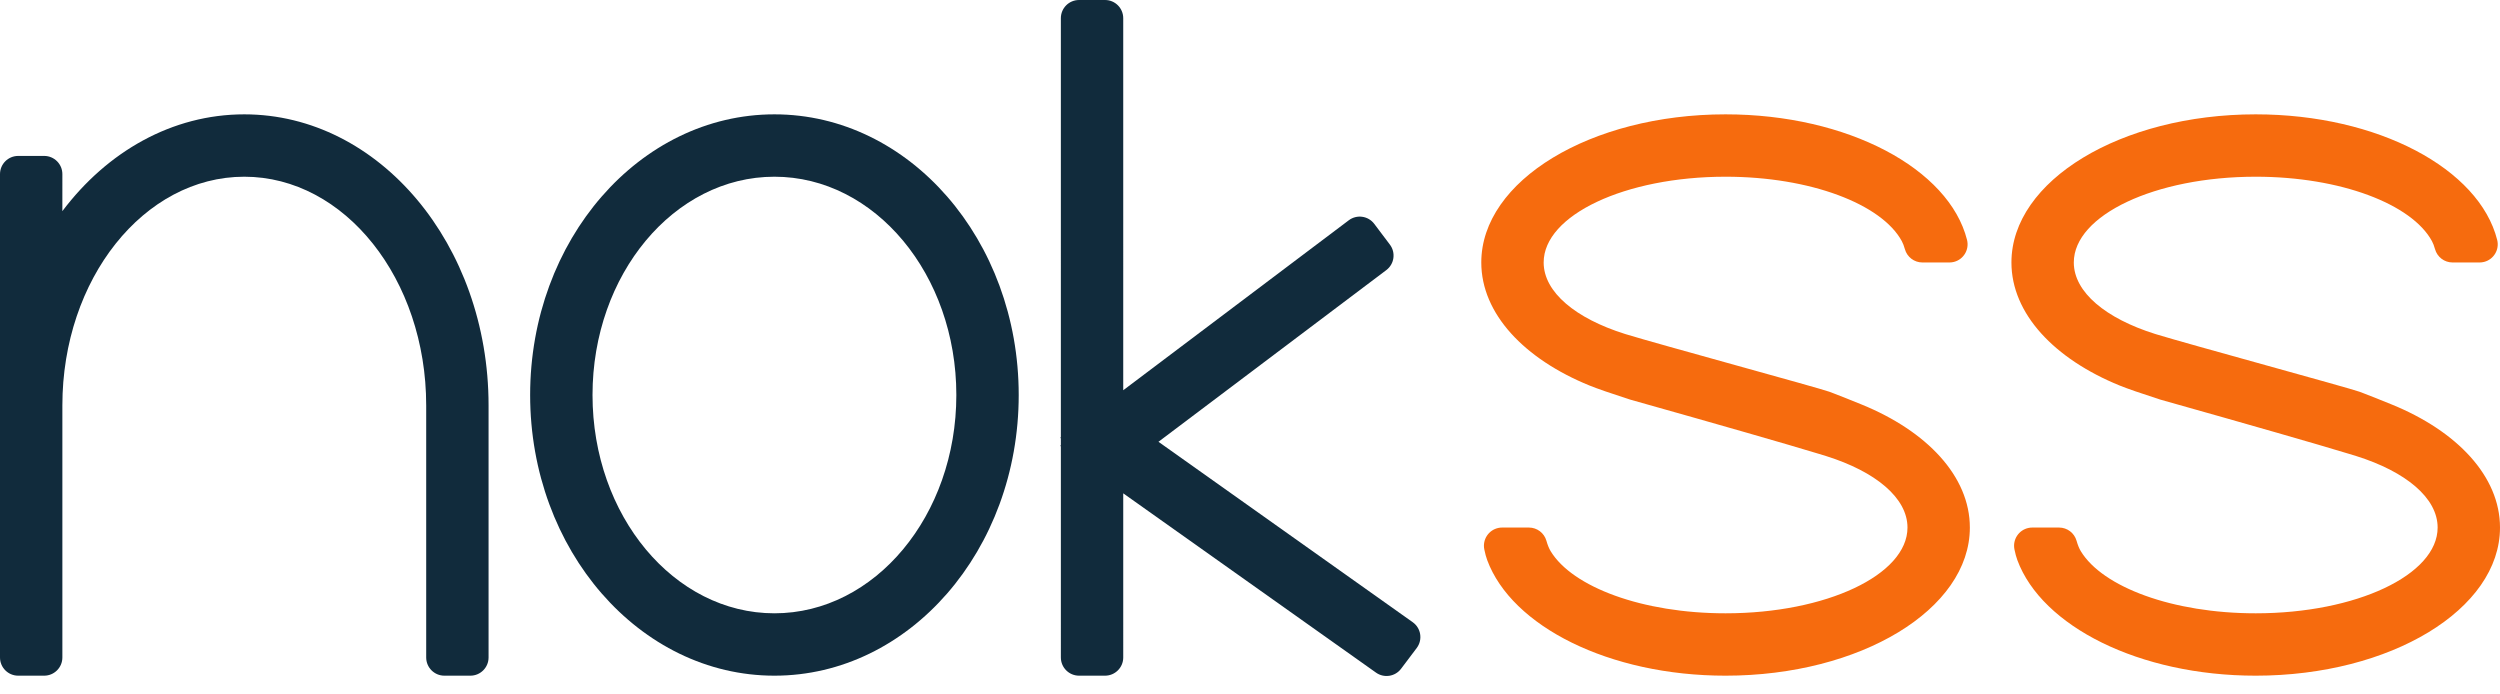
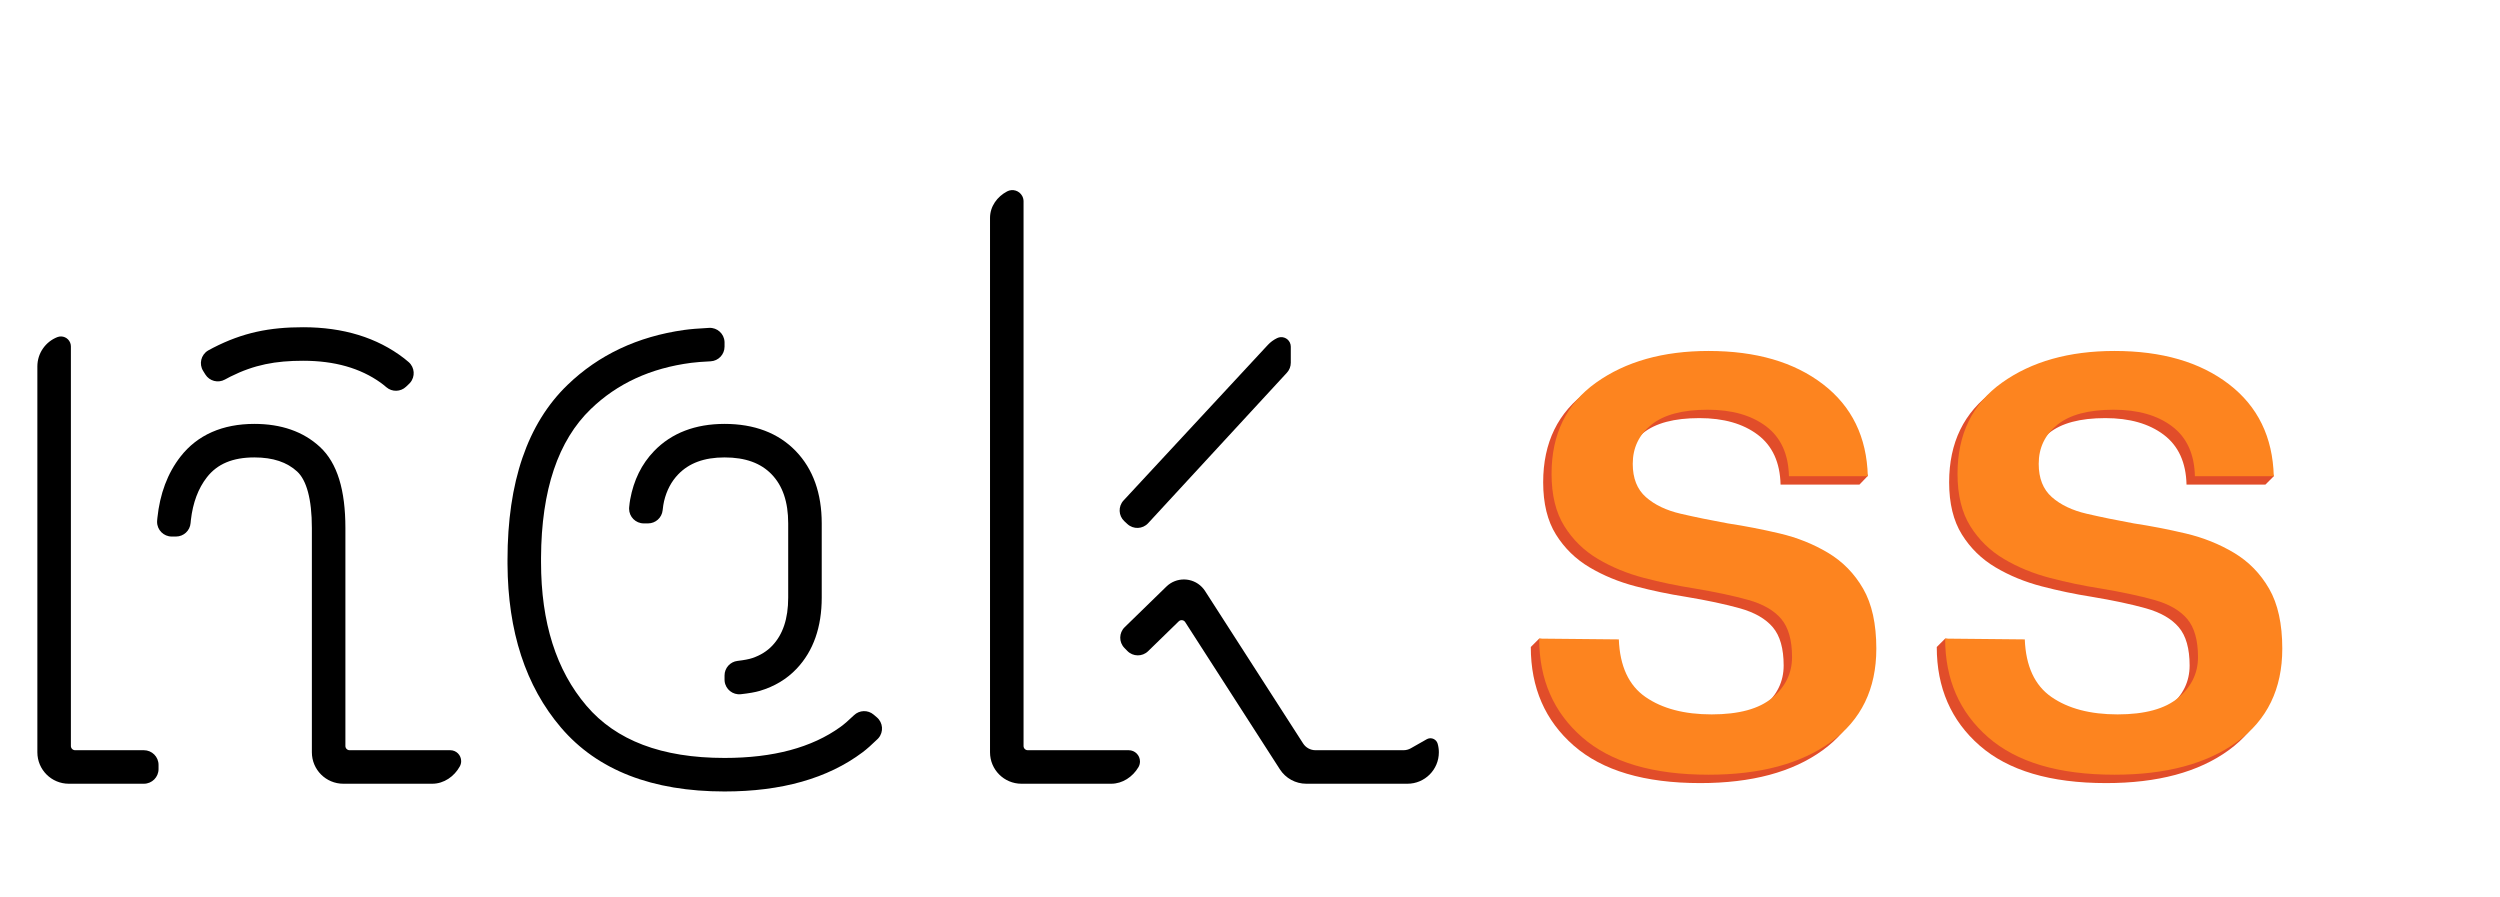
- <svg xmlns="http://www.w3.org/2000/svg" width="962px" height="267px" viewBox="0 0 962 267" version="1.1">
+ <svg xmlns="http://www.w3.org/2000/svg" width="1193px" height="428px" viewBox="0 0 1193 428" version="1.1">
  <g id="logo-light" stroke="none" stroke-width="1" fill="none" fill-rule="evenodd">
-     <path d="M7,60 L17,60 C20.866,59.999 24,63.133 24,66.999 C24,66.999 24,67 23.999,67 L23.997,81.251 L23.997,81.251 C41.207,58.386 66.194,44 94,44 C145.915,44 188,94.144 188,156 L188,253 C188,256.866 184.866,260 181,260 L171,260 C167.134,260 164,256.866 164,253 L164,156 L164,156 C164,107.399 132.66,68 94,68 C55.34,68 24,107.399 24,156 L24,253 C24,256.866 20.866,260 17,260 L7,260 C3.134,260 4.73447626e-16,256.866 0,253 L0,67 C1.24339826e-15,63.134 3.134,60 7,60 Z" id="Path" fill="#112B3C" />
-     <path d="M298,44 C349.915,44 392,92.353 392,152 C392,211.647 349.915,260 298,260 C246.085,260 204,211.647 204,152 C204,92.353 246.085,44 298,44 Z M298,68 C259.34,68 228,105.608 228,152 C228,198.392 259.34,236 298,236 C336.66,236 368,198.392 368,152 C368,105.608 336.66,68 298,68 Z" id="Shape" fill="#112B3C" />
-     <path d="M432.219,7 L432.22,150.165 L432.22,150.165 L519.01,84.764 C522.098,82.437 526.487,83.054 528.813,86.142 L534.832,94.128 C537.158,97.216 536.541,101.605 533.454,103.931 C533.454,103.931 533.454,103.931 533.454,103.931 L445.777,169.999 L445.777,169.999 L543.614,239.428 C546.766,241.666 547.509,246.035 545.271,249.188 C545.233,249.243 545.193,249.296 545.153,249.35 L539.137,257.333 C536.858,260.358 532.586,261.021 529.497,258.83 L432.22,189.834 L432.22,189.834 L432.222,253 C432.222,256.866 429.088,260 425.222,260 C425.222,260 425.222,260 425.222,260 L415.222,260 C411.356,260 408.222,256.866 408.222,253 L408.22,171.749 L408.22,171.749 L408,171.584 L408.22,171.291 L408.22,168.708 L408,168.416 L408.22,168.25 L408.219,7 C408.219,3.134 411.353,-2.31404626e-05 415.219,-5.16861407e-05 C415.219,-5.16862679e-05 415.219,-5.16863315e-05 415.219,0 L425.219,0 C429.085,5.79115863e-05 432.219,3.134 432.219,7 Z" id="Path" fill="#112B3C" />
-     <path d="M664,44 C711.043,44 750.015,64.955 756.915,92.311 C756.915,92.311 756.915,92.311 756.915,92.311 C757.858,96.05 755.592,99.845 751.853,100.788 C751.295,100.929 750.721,101 750.146,101 L739.745,101 C736.602,101.001 733.843,98.906 733,95.877 C732.654,94.635 732.26,93.607 731.818,92.793 C724.079,78.538 696.65,68 664,68 C625.34,68 594,82.775 594,101 C594,112.457 606.385,122.551 625.188,128.467 L625.76,128.645 C637.852,132.37 700.052,149.303 703.908,150.734 L705.354,151.278 C708.056,152.308 711.726,153.767 716.362,155.656 C741.475,165.889 758,183.275 758,203.001 C758,234.481 715.915,260.001 664,260.001 C619.174,260.001 581.676,240.974 572.272,215.512 C571.86,214.397 571.488,213.025 571.157,211.396 C570.387,207.608 572.833,203.912 576.621,203.141 C577.081,203.048 577.549,203.001 578.019,203.001 L588.325,203.001 C591.454,203.001 594.203,205.077 595.059,208.087 C595.528,209.738 596.073,211.077 596.696,212.102 C605.077,225.901 632.037,236.001 664,236.001 C702.66,236.001 734,221.226 734,203.001 C734,191.544 721.615,181.45 702.812,175.534 L699.924,174.648 C687.104,170.755 662.896,163.795 627.3,153.769 C619.821,151.36 614.6,149.552 611.638,148.345 C586.525,138.112 570,120.726 570,101 C570,69.52 612.085,44 664,44 Z" id="Path" fill="#F66B0E" />
-     <path d="M868,44 C915.043,44 954.015,64.955 960.915,92.311 C960.915,92.311 960.915,92.311 960.915,92.311 C961.858,96.05 959.592,99.845 955.853,100.788 C955.295,100.929 954.721,101 954.146,101 L943.745,101 C940.602,101.001 937.843,98.906 937,95.877 C936.654,94.635 936.26,93.607 935.818,92.793 C928.079,78.538 900.65,68 868,68 C829.34,68 798,82.775 798,101 C798,112.457 810.385,122.551 829.188,128.467 L829.76,128.645 C841.852,132.37 904.052,149.303 907.908,150.734 L909.354,151.278 C912.056,152.308 915.726,153.767 920.362,155.656 C945.475,165.889 962,183.275 962,203.001 C962,234.481 919.915,260.001 868,260.001 C823.174,260.001 785.676,240.974 776.272,215.512 C775.86,214.397 775.488,213.025 775.157,211.396 C774.387,207.608 776.833,203.912 780.621,203.141 C781.081,203.048 781.549,203.001 782.019,203.001 L792.325,203.001 C795.454,203.001 798.203,205.077 799.059,208.087 C799.528,209.738 800.073,211.077 800.696,212.102 C809.077,225.901 836.037,236.001 868,236.001 C906.66,236.001 938,221.226 938,203.001 C938,191.544 925.615,181.45 906.812,175.534 L903.924,174.648 C891.104,170.755 866.896,163.795 831.3,153.769 C823.821,151.36 818.6,149.552 815.638,148.345 C790.525,138.112 774,120.726 774,101 C774,69.52 816.085,44 868,44 Z" id="Path-Copy" fill="#F66B0E" />
+     <path d="M33.829,165.311 L33.829,356 C33.829,357.105 34.724,358 35.829,358 L68.656,358 C72.522,358 75.656,361.134 75.656,365 L75.656,367 C75.656,370.866 72.522,374 68.656,374 L32.83,374 L32.83,374 C24.546,374 17.83,367.284 17.83,359 L17.83,174.847 C17.83,168.505 21.766,163.082 27.329,160.888 C27.329,160.888 27.329,160.888 27.329,160.888 C29.772,159.924 32.534,161.124 33.497,163.567 C33.717,164.122 33.829,164.714 33.829,165.311 Z M121.401,202.282 C134.13,202.282 144.686,205.901 152.657,213.26 C161.032,220.99 164.825,233.974 164.825,251.979 L164.824,356 C164.824,357.105 165.719,358 166.824,358 C166.824,358 166.824,358 166.824,358 L214.86,358 C217.737,358 220.07,360.333 220.07,363.211 C220.07,364.09 219.848,364.955 219.423,365.726 C219.423,365.726 219.423,365.726 219.423,365.726 C216.781,370.52 211.845,374 206.282,374 L163.825,374 C155.541,374 148.825,367.284 148.825,359 L148.825,251.979 C148.825,238.004 146.222,229.094 141.805,225.016 C136.984,220.567 130.32,218.282 121.401,218.282 C110.954,218.282 103.657,221.442 98.744,227.746 C94.625,233.031 92.047,239.801 91.084,248.179 C91.037,248.588 90.993,249.056 90.952,249.584 C90.667,253.227 87.627,256.038 83.972,256.038 L81.965,256.038 C78.099,256.04 74.963,252.907 74.962,249.041 C74.962,248.864 74.968,248.688 74.982,248.511 C75.018,248.037 75.056,247.606 75.096,247.22 C76.293,235.66 79.941,225.844 86.125,217.91 C94.25,207.486 106.264,202.282 121.401,202.282 Z M144.648,156.155 C163.794,156.155 179.949,161.088 192.812,170.974 C193.452,171.466 194.184,172.07 195.01,172.788 C197.926,175.326 198.234,179.748 195.697,182.665 C195.553,182.83 195.401,182.988 195.242,183.139 L193.766,184.545 C191.165,187.022 187.113,187.129 184.386,184.793 C183.363,183.916 182.471,183.206 181.711,182.661 C171.943,175.664 159.677,172.155 144.648,172.155 C131.474,172.155 121.368,174.039 109.976,179.714 C109.25,180.075 108.364,180.545 107.317,181.124 C104.052,182.929 99.945,181.856 97.981,178.684 L96.919,176.97 C94.885,173.683 95.9,169.368 99.187,167.333 C99.282,167.274 99.379,167.218 99.478,167.165 C100.325,166.695 101.06,166.3 101.683,165.979 C115.887,158.679 128.655,156.155 144.648,156.155 Z" id="Shape" fill="#000000" fill-rule="nonzero" />
+     <path d="M345.753,163.45 L345.753,165.427 C345.752,169.156 342.827,172.23 339.102,172.416 C335.173,172.61 332.092,172.853 329.856,173.143 C310.444,175.665 294.547,183.023 281.936,195.191 C266.373,210.206 258.343,233.7 258.184,266.123 L258.182,268.215 C258.182,297.168 265.464,319.924 279.883,336.822 C293.969,353.328 315.71,361.69 345.753,361.69 C369.087,361.69 387.42,356.726 401.047,346.904 C402.809,345.634 404.967,343.769 407.522,341.31 C410.113,338.811 414.176,338.688 416.915,341.024 L418.448,342.332 C421.388,344.843 421.736,349.262 419.225,352.202 C419.087,352.364 418.94,352.521 418.786,352.668 C415.966,355.417 413.591,357.516 411.662,358.967 C395.006,371.486 372.933,377.69 345.753,377.69 C311.344,377.69 285.115,367.602 267.713,347.208 C250.815,327.406 242.352,301.29 242.185,269.19 L242.182,267.108 C242.182,230.177 251.614,202.212 270.826,183.676 C285.711,169.316 304.322,160.587 326.441,157.463 C329.3,157.059 333.284,156.726 338.393,156.462 C342.254,156.264 345.545,159.232 345.744,163.093 C345.75,163.212 345.753,163.331 345.753,163.45 Z M345.753,202.282 C359.864,202.282 371.367,206.567 379.738,215.244 C388.045,223.853 392.129,235.509 392.129,249.765 L392.129,285.189 C392.129,299.171 388.189,310.618 380.161,319.101 C375.438,324.091 369.55,327.602 362.6,329.676 C360.467,330.312 357.442,330.847 353.523,331.28 C349.68,331.705 346.22,328.934 345.795,325.092 C345.767,324.836 345.753,324.578 345.753,324.321 L345.753,322.336 C345.752,318.783 348.413,315.793 351.942,315.382 C355.083,315.015 357.442,314.564 359.019,314.03 C362.902,312.716 366.053,310.731 368.54,308.103 C373.55,302.81 376.129,295.315 376.129,285.189 L376.129,249.765 C376.129,239.421 373.448,231.766 368.225,226.353 C363.066,221.008 355.75,218.282 345.753,218.282 C336.011,218.282 328.819,220.997 323.65,226.353 C320.404,229.718 318.139,233.949 316.89,239.154 C316.631,240.232 316.405,241.682 316.212,243.502 C315.835,247.064 312.831,249.766 309.25,249.765 L307.203,249.765 C303.337,249.765 300.203,246.631 300.203,242.765 C300.203,242.541 300.214,242.318 300.235,242.095 C300.381,240.572 300.547,239.302 300.732,238.286 C302.399,229.15 306.183,221.414 312.137,215.244 C320.498,206.578 331.879,202.282 345.753,202.282 Z" id="Shape" fill="#000000" fill-rule="nonzero" />
+     <path d="M488.438,96.067 L488.438,356 C488.438,357.105 489.333,358 490.438,358 L538.62,358 C541.59,358 543.999,360.408 543.999,363.379 C543.999,364.343 543.739,365.29 543.248,366.12 C543.248,366.12 543.248,366.12 543.248,366.12 C540.529,370.71 535.674,374 530.264,374 L487.438,374 C479.154,374 472.438,367.284 472.438,359 L472.438,103.999 C472.438,98.482 475.861,93.827 480.594,91.333 C480.594,91.333 480.594,91.333 480.594,91.333 C483.208,89.956 486.444,90.959 487.821,93.573 C488.226,94.342 488.438,95.198 488.438,96.067 Z M536.697,299.297 L556.588,279.922 C561.336,275.298 568.933,275.398 573.557,280.145 C574.118,280.721 574.619,281.351 575.054,282.027 L621.85,354.787 C623.138,356.789 625.356,358 627.738,358 L669.775,358 C670.987,358 672.178,357.685 673.232,357.087 L680.838,352.767 C682.558,351.789 684.745,352.392 685.723,354.113 C685.864,354.362 685.976,354.628 686.054,354.904 C686.054,354.904 686.054,354.904 686.054,354.904 C686.43,356.229 686.624,357.608 686.624,359 C686.624,367.284 679.908,374 671.624,374 L623.372,374 C618.269,374 613.516,371.406 610.756,367.114 L565.568,296.858 C564.971,295.929 563.733,295.66 562.804,296.258 C562.692,296.33 562.586,296.414 562.491,296.507 L547.86,310.758 C545.091,313.456 540.659,313.398 537.962,310.629 C537.962,310.629 537.962,310.629 537.962,310.628 L536.566,309.196 C533.869,306.426 533.927,301.994 536.697,299.297 Z M615.964,165.424 L615.964,173.112 C615.964,174.871 615.302,176.565 614.11,177.857 L547.889,249.675 C545.268,252.517 540.839,252.697 537.997,250.076 C537.992,250.071 537.987,250.067 537.982,250.062 L536.531,248.716 C533.697,246.087 533.53,241.658 536.159,238.823 L604.966,164.646 L604.966,164.646 C606.255,163.257 607.781,162.139 609.453,161.334 C609.453,161.334 609.453,161.334 609.453,161.334 C611.712,160.245 614.425,161.194 615.514,163.453 C615.81,164.068 615.964,164.742 615.964,165.424 Z" id="Shape" fill="#000000" fill-rule="nonzero" />
+     <path d="M811.309,373.69 C835.909,373.69 855.404,368.462 869.795,358.007 C884.187,347.553 891.382,332.731 891.382,313.543 C891.382,301.735 889.291,292.202 885.109,284.945 C880.927,277.688 875.331,271.969 868.319,267.787 C861.308,263.605 853.621,260.53 845.257,258.562 C836.893,256.594 828.652,254.995 820.534,253.765 C812.416,252.289 804.913,250.751 798.025,249.153 C791.137,247.554 785.602,244.909 781.42,241.219 C777.238,237.529 775.147,232.24 775.147,225.352 C775.147,217.726 778.099,211.514 784.003,206.718 C789.907,201.921 798.886,199.522 810.94,199.522 C822.502,199.522 831.788,202.167 838.799,207.456 C845.811,212.744 849.439,220.678 849.685,231.256 L887.323,231.256 L891.382,227.028 C882.616,206.875 874.129,193.648 865.921,187.345 C852.145,176.767 833.941,171.478 811.309,171.478 C789.661,171.478 771.764,176.521 757.62,186.607 C743.475,196.693 736.402,211.207 736.402,230.149 C736.402,240.235 738.432,248.537 742.49,255.056 C746.549,261.575 751.9,266.803 758.542,270.739 C765.184,274.675 772.503,277.688 780.497,279.779 C788.492,281.87 796.426,283.531 804.298,284.761 C814.63,286.483 823.302,288.328 830.312,290.296 C837.323,292.264 842.551,295.277 845.995,299.337 C849.439,303.396 851.161,309.484 851.161,317.602 C851.161,325.228 848.024,331.685 841.751,336.974 C835.479,342.264 825.823,344.908 812.785,344.908 C799.747,344.908 789.231,342.14 781.236,336.606 C773.24,331.07 768.997,321.907 768.505,309.115 L734.498,304.746 L730.498,308.746 C730.498,328.18 737.324,343.863 750.977,355.793 C764.63,367.724 784.741,373.69 811.309,373.69 Z M1005.034,373.69 C1029.634,373.69 1049.13,368.462 1063.521,358.007 C1077.911,347.553 1085.107,332.731 1085.107,313.543 C1085.107,301.735 1083.016,292.202 1078.834,284.945 C1074.652,277.688 1069.055,271.969 1062.044,267.787 C1055.034,263.605 1047.346,260.53 1038.982,258.562 C1030.618,256.594 1022.377,254.995 1014.259,253.765 C1006.141,252.289 998.638,250.751 991.75,249.153 C984.862,247.554 979.327,244.909 975.145,241.219 C970.963,237.529 968.872,232.24 968.872,225.352 C968.872,217.726 971.824,211.514 977.728,206.718 C983.632,201.921 992.611,199.522 1004.665,199.522 C1016.227,199.522 1025.514,202.167 1032.524,207.456 C1039.535,212.744 1043.164,220.678 1043.41,231.256 L1081.048,231.256 L1085.107,227.205 C1076.257,206.869 1067.77,193.583 1059.646,187.345 C1045.87,176.767 1027.666,171.478 1005.034,171.478 C983.386,171.478 965.49,176.521 951.345,186.607 C937.199,196.693 930.127,211.207 930.127,230.149 C930.127,240.235 932.157,248.537 936.216,255.056 C940.274,261.575 945.625,266.803 952.267,270.739 C958.909,274.675 966.227,277.688 974.222,279.779 C982.217,281.87 990.151,283.531 998.023,284.761 C1008.355,286.483 1017.027,288.328 1024.037,290.296 C1031.049,292.264 1036.276,295.277 1039.72,299.337 C1043.164,303.396 1044.886,309.484 1044.886,317.602 C1044.886,325.228 1041.749,331.685 1035.476,336.974 C1029.204,342.264 1019.548,344.908 1006.51,344.908 C993.472,344.908 982.956,342.14 974.961,336.606 C966.966,331.07 962.722,321.907 962.23,309.115 L928.223,304.746 L924.223,308.746 C924.223,328.18 931.049,343.863 944.702,355.793 C958.356,367.724 978.466,373.69 1005.034,373.69 Z" id="Combined-Shape" fill="#E14D2A" fill-rule="nonzero" />
+     <path d="M815.309,369.69 C839.909,369.69 859.404,364.462 873.795,354.007 C888.187,343.553 895.382,328.731 895.382,309.543 C895.382,297.735 893.291,288.202 889.109,280.945 C884.927,273.688 879.331,267.969 872.319,263.787 C865.308,259.605 857.621,256.53 849.257,254.562 C840.893,252.594 832.652,250.995 824.534,249.765 C816.416,248.289 808.913,246.751 802.025,245.153 C795.137,243.554 789.602,240.909 785.42,237.219 C781.238,233.529 779.147,228.24 779.147,221.352 C779.147,213.726 782.099,207.514 788.003,202.718 C793.907,197.921 802.886,195.522 814.94,195.522 C826.502,195.522 835.788,198.167 842.799,203.456 C849.811,208.744 853.439,216.678 853.685,227.256 L891.323,227.256 C890.831,208.56 883.697,193.923 869.921,183.345 C856.145,172.767 837.941,167.478 815.309,167.478 C793.661,167.478 775.764,172.521 761.62,182.607 C747.475,192.693 740.402,207.207 740.402,226.149 C740.402,236.235 742.432,244.537 746.49,251.056 C750.549,257.575 755.9,262.803 762.542,266.739 C769.184,270.675 776.503,273.688 784.497,275.779 C792.492,277.87 800.426,279.531 808.298,280.761 C818.63,282.483 827.302,284.328 834.312,286.296 C841.323,288.264 846.551,291.277 849.995,295.337 C853.439,299.396 855.161,305.484 855.161,313.602 C855.161,321.228 852.024,327.685 845.751,332.974 C839.479,338.264 829.823,340.908 816.785,340.908 C803.747,340.908 793.231,338.14 785.236,332.606 C777.24,327.07 772.997,317.907 772.505,305.115 L734.498,304.746 C734.498,324.18 741.324,339.863 754.977,351.793 C768.63,363.724 788.741,369.69 815.309,369.69 Z M1009.034,369.69 C1033.634,369.69 1053.13,364.462 1067.521,354.007 C1081.911,343.553 1089.107,328.731 1089.107,309.543 C1089.107,297.735 1087.016,288.202 1082.834,280.945 C1078.652,273.688 1073.055,267.969 1066.044,263.787 C1059.034,259.605 1051.346,256.53 1042.982,254.562 C1034.618,252.594 1026.377,250.995 1018.259,249.765 C1010.141,248.289 1002.638,246.751 995.75,245.153 C988.862,243.554 983.327,240.909 979.145,237.219 C974.963,233.529 972.872,228.24 972.872,221.352 C972.872,213.726 975.824,207.514 981.728,202.718 C987.632,197.921 996.611,195.522 1008.665,195.522 C1020.227,195.522 1029.514,198.167 1036.524,203.456 C1043.535,208.744 1047.164,216.678 1047.41,227.256 L1085.048,227.256 C1084.556,208.56 1077.422,193.923 1063.646,183.345 C1049.87,172.767 1031.666,167.478 1009.034,167.478 C987.386,167.478 969.49,172.521 955.345,182.607 C941.199,192.693 934.127,207.207 934.127,226.149 C934.127,236.235 936.157,244.537 940.216,251.056 C944.274,257.575 949.625,262.803 956.267,266.739 C962.909,270.675 970.227,273.688 978.222,275.779 C986.217,277.87 994.151,279.531 1002.023,280.761 C1012.355,282.483 1021.027,284.328 1028.037,286.296 C1035.049,288.264 1040.276,291.277 1043.72,295.337 C1047.164,299.396 1048.886,305.484 1048.886,313.602 C1048.886,321.228 1045.749,327.685 1039.476,332.974 C1033.204,338.264 1023.548,340.908 1010.51,340.908 C997.472,340.908 986.956,338.14 978.961,332.606 C970.966,327.07 966.722,317.907 966.23,305.115 L928.223,304.746 C928.223,324.18 935.049,339.863 948.702,351.793 C962.356,363.724 982.466,369.69 1009.034,369.69 Z" id="Combined-Shape-Copy" fill="#FD841F" fill-rule="nonzero" />
  </g>
</svg>
